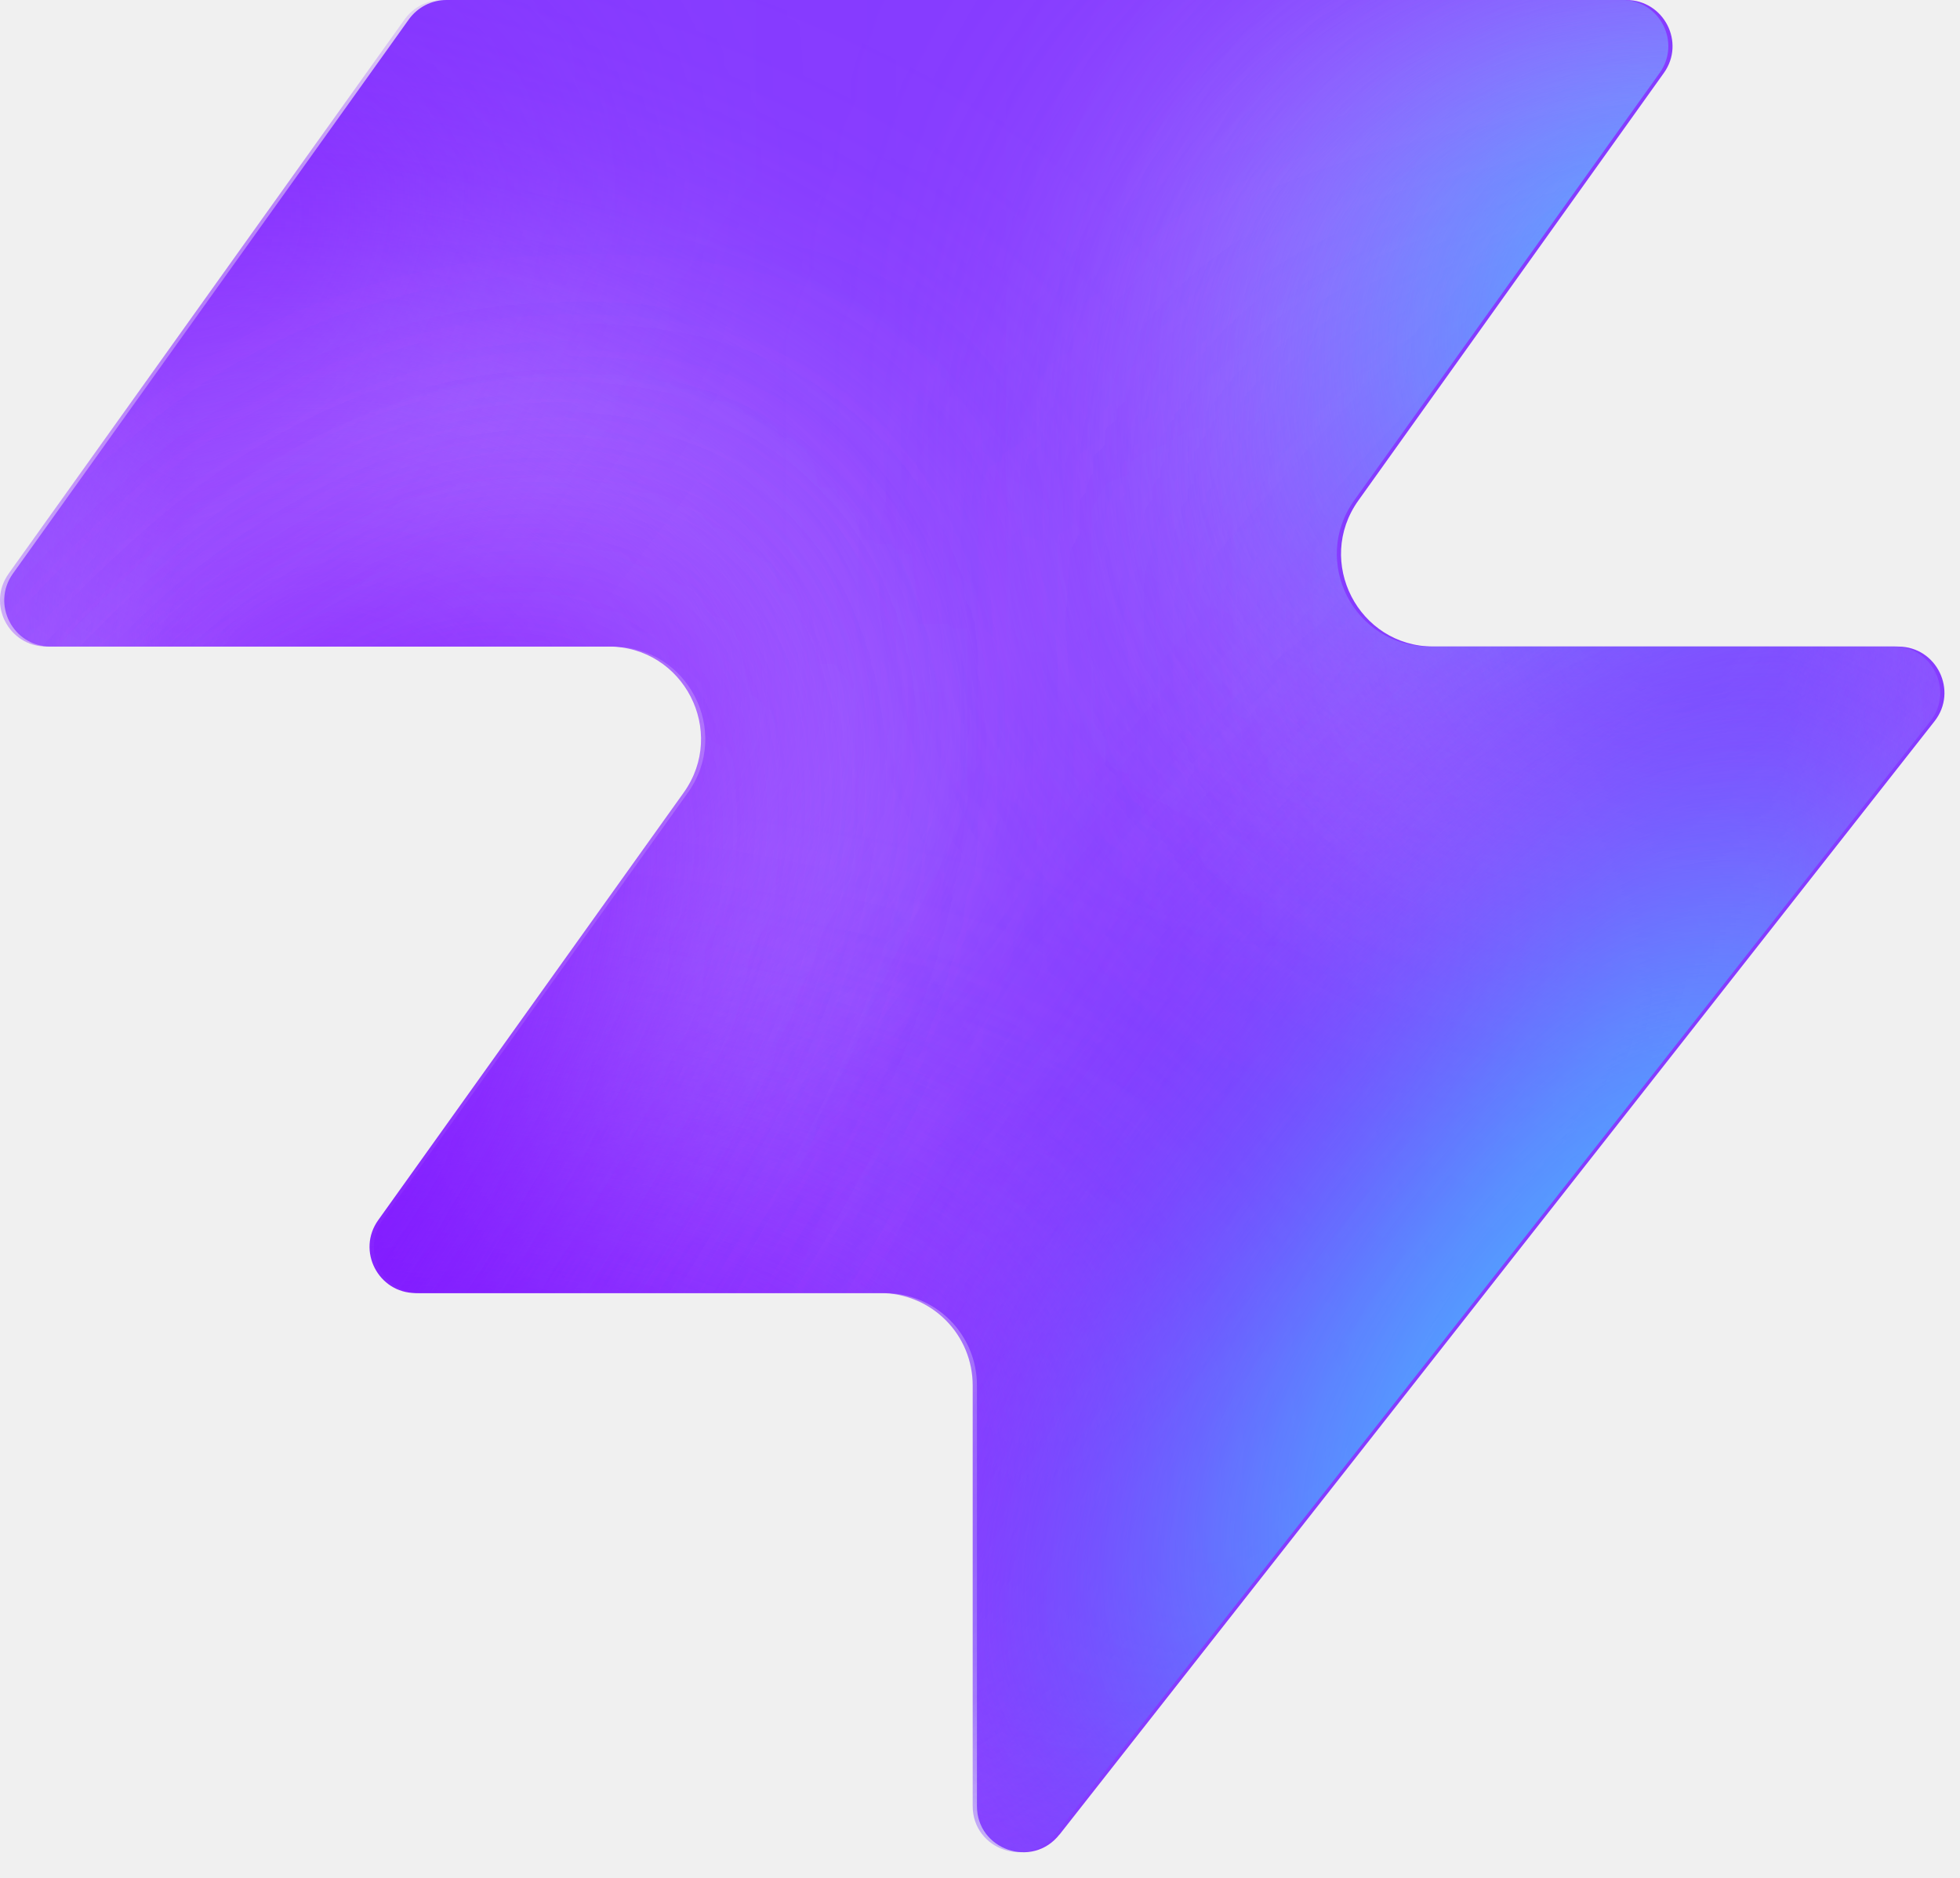
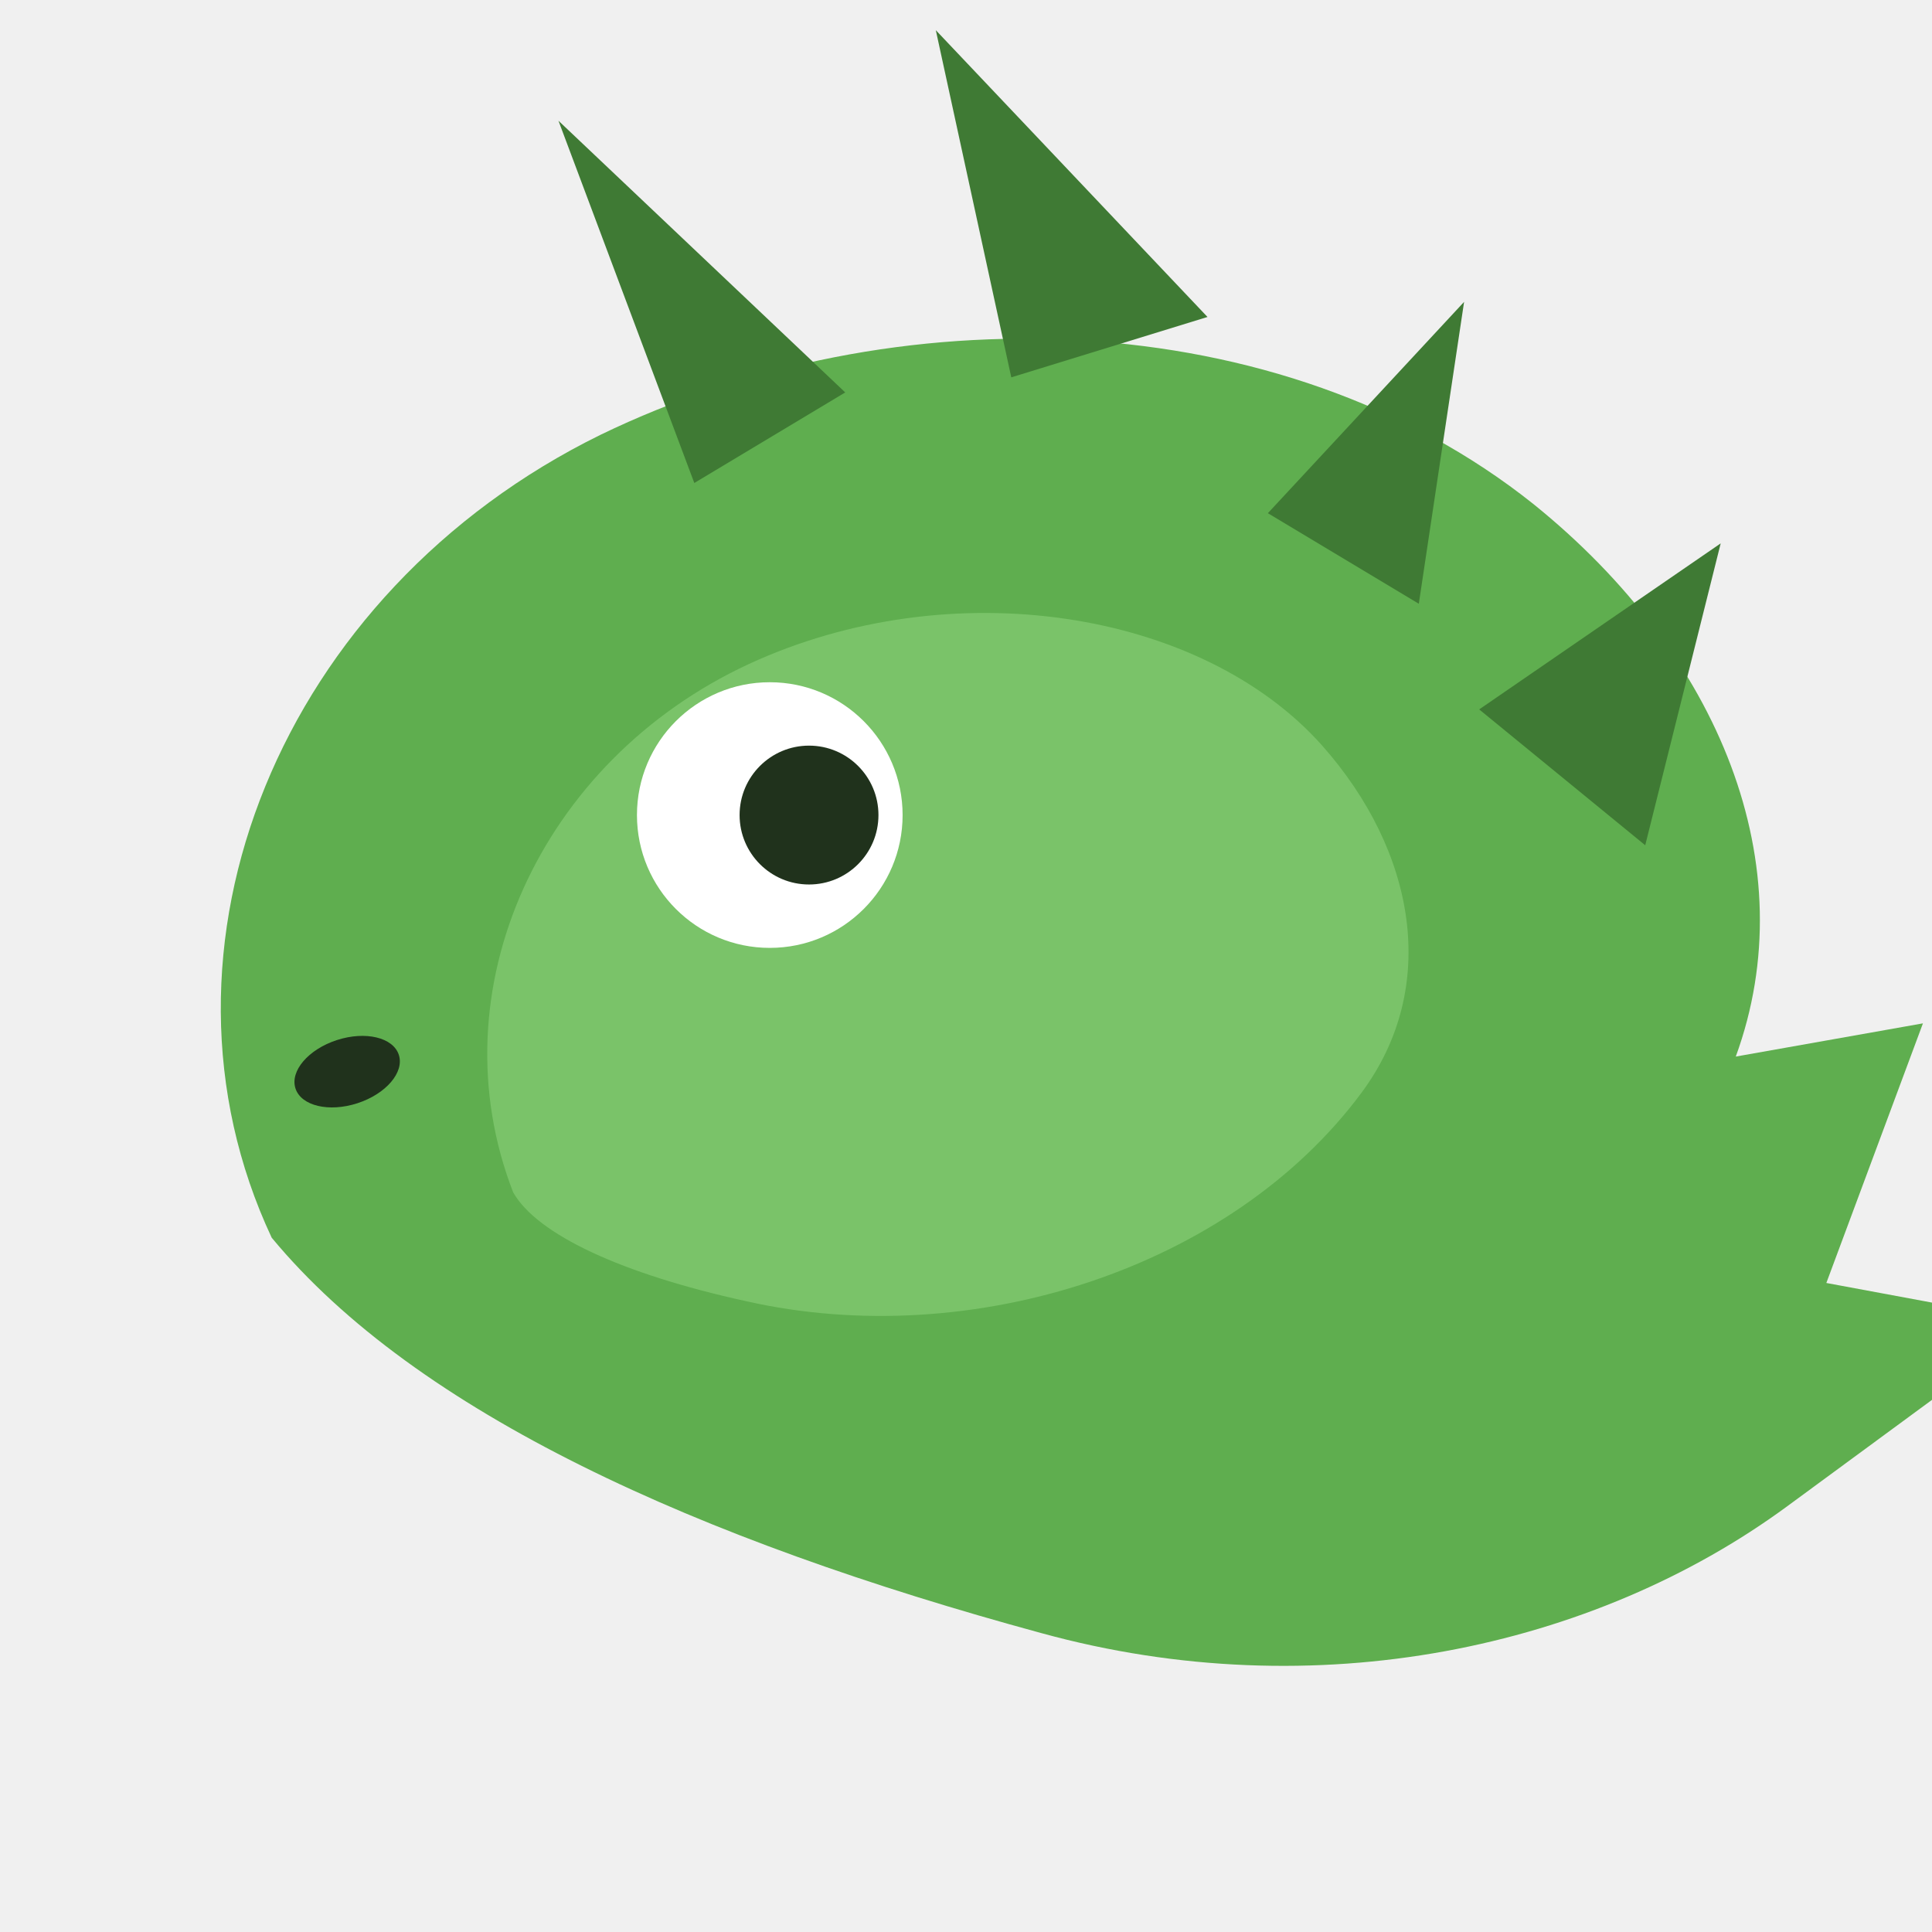
- <svg xmlns="http://www.w3.org/2000/svg" width="48" height="46" fill="none" viewBox="0 0 48 46">
-   <path fill="#863bff" d="M25.946 44.938c-.664.845-2.021.375-2.021-.698V33.937a2.26 2.26 0 0 0-2.262-2.262H10.287c-.92 0-1.456-1.04-.92-1.788l7.48-10.471c1.07-1.497 0-3.578-1.842-3.578H1.237c-.92 0-1.456-1.04-.92-1.788L10.013.474c.214-.297.556-.474.92-.474h28.894c.92 0 1.456 1.04.92 1.788l-7.48 10.471c-1.07 1.498 0 3.579 1.842 3.579h11.377c.943 0 1.473 1.088.89 1.83L25.947 44.94z" style="fill:#863bff;fill:color(display-p3 .525 .23 1);fill-opacity:1" />
-   <mask id="a" width="48" height="46" x="0" y="0" maskUnits="userSpaceOnUse" style="mask-type:alpha">
-     <path fill="#000" d="M25.842 44.938c-.664.844-2.021.375-2.021-.698V33.937a2.26 2.26 0 0 0-2.262-2.262H10.183c-.92 0-1.456-1.04-.92-1.788l7.48-10.471c1.07-1.498 0-3.579-1.842-3.579H1.133c-.92 0-1.456-1.04-.92-1.787L9.91.473c.214-.297.556-.474.92-.474h28.894c.92 0 1.456 1.04.92 1.788l-7.48 10.471c-1.07 1.498 0 3.578 1.842 3.578h11.377c.943 0 1.473 1.088.89 1.832L25.843 44.94z" style="fill:#000;fill-opacity:1" />
-   </mask>
-   <g mask="url(#a)">
-     <g filter="url(#b)">
-       <ellipse cx="5.508" cy="14.704" fill="#ede6ff" rx="5.508" ry="14.704" style="fill:#ede6ff;fill:color(display-p3 .927 .903 1);fill-opacity:1" transform="matrix(.00324 1 1 -.00324 -4.47 31.516)" />
-     </g>
-     <g filter="url(#c)">
-       <ellipse cx="10.399" cy="29.851" fill="#ede6ff" rx="10.399" ry="29.851" style="fill:#ede6ff;fill:color(display-p3 .927 .903 1);fill-opacity:1" transform="matrix(.00324 1 1 -.00324 -39.328 7.883)" />
-     </g>
-     <g filter="url(#d)">
-       <ellipse cx="5.508" cy="30.487" fill="#7e14ff" rx="5.508" ry="30.487" style="fill:#7e14ff;fill:color(display-p3 .492 .077 1);fill-opacity:1" transform="rotate(89.814 -25.913 -14.639)scale(1 -1)" />
-     </g>
-     <g filter="url(#e)">
-       <ellipse cx="5.508" cy="30.599" fill="#7e14ff" rx="5.508" ry="30.599" style="fill:#7e14ff;fill:color(display-p3 .492 .077 1);fill-opacity:1" transform="rotate(89.814 -32.644 -3.334)scale(1 -1)" />
-     </g>
-     <g filter="url(#f)">
-       <ellipse cx="5.508" cy="30.599" fill="#7e14ff" rx="5.508" ry="30.599" style="fill:#7e14ff;fill:color(display-p3 .492 .077 1);fill-opacity:1" transform="matrix(.00324 1 1 -.00324 -34.34 30.47)" />
-     </g>
-     <g filter="url(#g)">
-       <ellipse cx="14.072" cy="22.078" fill="#ede6ff" rx="14.072" ry="22.078" style="fill:#ede6ff;fill:color(display-p3 .927 .903 1);fill-opacity:1" transform="rotate(93.35 24.506 48.493)scale(-1 1)" />
-     </g>
-     <g filter="url(#h)">
-       <ellipse cx="3.47" cy="21.501" fill="#7e14ff" rx="3.47" ry="21.501" style="fill:#7e14ff;fill:color(display-p3 .492 .077 1);fill-opacity:1" transform="rotate(89.009 28.708 47.59)scale(-1 1)" />
-     </g>
-     <g filter="url(#i)">
-       <ellipse cx="3.47" cy="21.501" fill="#7e14ff" rx="3.47" ry="21.501" style="fill:#7e14ff;fill:color(display-p3 .492 .077 1);fill-opacity:1" transform="rotate(89.009 28.708 47.59)scale(-1 1)" />
-     </g>
-     <g filter="url(#j)">
-       <ellipse cx=".387" cy="8.972" fill="#7e14ff" rx="4.407" ry="29.108" style="fill:#7e14ff;fill:color(display-p3 .492 .077 1);fill-opacity:1" transform="rotate(39.51 .387 8.972)" />
-     </g>
-     <g filter="url(#k)">
-       <ellipse cx="47.523" cy="-6.092" fill="#7e14ff" rx="4.407" ry="29.108" style="fill:#7e14ff;fill:color(display-p3 .492 .077 1);fill-opacity:1" transform="rotate(37.892 47.523 -6.092)" />
-     </g>
-     <g filter="url(#l)">
-       <ellipse cx="41.412" cy="6.333" fill="#47bfff" rx="5.971" ry="9.665" style="fill:#47bfff;fill:color(display-p3 .28 .748 1);fill-opacity:1" transform="rotate(37.892 41.412 6.333)" />
-     </g>
-     <g filter="url(#m)">
-       <ellipse cx="-1.879" cy="38.332" fill="#7e14ff" rx="4.407" ry="29.108" style="fill:#7e14ff;fill:color(display-p3 .492 .077 1);fill-opacity:1" transform="rotate(37.892 -1.88 38.332)" />
-     </g>
-     <g filter="url(#n)">
-       <ellipse cx="-1.879" cy="38.332" fill="#7e14ff" rx="4.407" ry="29.108" style="fill:#7e14ff;fill:color(display-p3 .492 .077 1);fill-opacity:1" transform="rotate(37.892 -1.88 38.332)" />
-     </g>
-     <g filter="url(#o)">
-       <ellipse cx="35.651" cy="29.907" fill="#7e14ff" rx="4.407" ry="29.108" style="fill:#7e14ff;fill:color(display-p3 .492 .077 1);fill-opacity:1" transform="rotate(37.892 35.651 29.907)" />
-     </g>
-     <g filter="url(#p)">
-       <ellipse cx="38.418" cy="32.4" fill="#47bfff" rx="5.971" ry="15.297" style="fill:#47bfff;fill:color(display-p3 .28 .748 1);fill-opacity:1" transform="rotate(37.892 38.418 32.4)" />
-     </g>
-   </g>
-   <defs>
-     <filter id="b" width="60.045" height="41.654" x="-19.77" y="16.149" color-interpolation-filters="sRGB" filterUnits="userSpaceOnUse">
-       <feFlood flood-opacity="0" result="BackgroundImageFix" />
-       <feBlend in="SourceGraphic" in2="BackgroundImageFix" result="shape" />
-       <feGaussianBlur result="effect1_foregroundBlur_2002_17158" stdDeviation="7.659" />
-     </filter>
-     <filter id="c" width="90.34" height="51.437" x="-54.613" y="-7.533" color-interpolation-filters="sRGB" filterUnits="userSpaceOnUse">
-       <feFlood flood-opacity="0" result="BackgroundImageFix" />
-       <feBlend in="SourceGraphic" in2="BackgroundImageFix" result="shape" />
-       <feGaussianBlur result="effect1_foregroundBlur_2002_17158" stdDeviation="7.659" />
-     </filter>
-     <filter id="d" width="79.355" height="29.4" x="-49.64" y="2.03" color-interpolation-filters="sRGB" filterUnits="userSpaceOnUse">
-       <feFlood flood-opacity="0" result="BackgroundImageFix" />
-       <feBlend in="SourceGraphic" in2="BackgroundImageFix" result="shape" />
-       <feGaussianBlur result="effect1_foregroundBlur_2002_17158" stdDeviation="4.596" />
-     </filter>
-     <filter id="e" width="79.579" height="29.4" x="-45.045" y="20.029" color-interpolation-filters="sRGB" filterUnits="userSpaceOnUse">
-       <feFlood flood-opacity="0" result="BackgroundImageFix" />
-       <feBlend in="SourceGraphic" in2="BackgroundImageFix" result="shape" />
-       <feGaussianBlur result="effect1_foregroundBlur_2002_17158" stdDeviation="4.596" />
-     </filter>
-     <filter id="f" width="79.579" height="29.4" x="-43.513" y="21.178" color-interpolation-filters="sRGB" filterUnits="userSpaceOnUse">
-       <feFlood flood-opacity="0" result="BackgroundImageFix" />
-       <feBlend in="SourceGraphic" in2="BackgroundImageFix" result="shape" />
-       <feGaussianBlur result="effect1_foregroundBlur_2002_17158" stdDeviation="4.596" />
-     </filter>
-     <filter id="g" width="74.749" height="58.852" x="15.756" y="-17.901" color-interpolation-filters="sRGB" filterUnits="userSpaceOnUse">
-       <feFlood flood-opacity="0" result="BackgroundImageFix" />
-       <feBlend in="SourceGraphic" in2="BackgroundImageFix" result="shape" />
-       <feGaussianBlur result="effect1_foregroundBlur_2002_17158" stdDeviation="7.659" />
-     </filter>
-     <filter id="h" width="61.377" height="25.362" x="23.548" y="2.284" color-interpolation-filters="sRGB" filterUnits="userSpaceOnUse">
-       <feFlood flood-opacity="0" result="BackgroundImageFix" />
-       <feBlend in="SourceGraphic" in2="BackgroundImageFix" result="shape" />
-       <feGaussianBlur result="effect1_foregroundBlur_2002_17158" stdDeviation="4.596" />
-     </filter>
-     <filter id="i" width="61.377" height="25.362" x="23.548" y="2.284" color-interpolation-filters="sRGB" filterUnits="userSpaceOnUse">
-       <feFlood flood-opacity="0" result="BackgroundImageFix" />
-       <feBlend in="SourceGraphic" in2="BackgroundImageFix" result="shape" />
-       <feGaussianBlur result="effect1_foregroundBlur_2002_17158" stdDeviation="4.596" />
-     </filter>
-     <filter id="j" width="56.045" height="63.649" x="-27.636" y="-22.853" color-interpolation-filters="sRGB" filterUnits="userSpaceOnUse">
-       <feFlood flood-opacity="0" result="BackgroundImageFix" />
-       <feBlend in="SourceGraphic" in2="BackgroundImageFix" result="shape" />
-       <feGaussianBlur result="effect1_foregroundBlur_2002_17158" stdDeviation="4.596" />
-     </filter>
-     <filter id="k" width="54.814" height="64.646" x="20.116" y="-38.415" color-interpolation-filters="sRGB" filterUnits="userSpaceOnUse">
-       <feFlood flood-opacity="0" result="BackgroundImageFix" />
-       <feBlend in="SourceGraphic" in2="BackgroundImageFix" result="shape" />
-       <feGaussianBlur result="effect1_foregroundBlur_2002_17158" stdDeviation="4.596" />
-     </filter>
-     <filter id="l" width="33.541" height="35.313" x="24.641" y="-11.323" color-interpolation-filters="sRGB" filterUnits="userSpaceOnUse">
-       <feFlood flood-opacity="0" result="BackgroundImageFix" />
-       <feBlend in="SourceGraphic" in2="BackgroundImageFix" result="shape" />
-       <feGaussianBlur result="effect1_foregroundBlur_2002_17158" stdDeviation="4.596" />
-     </filter>
-     <filter id="m" width="54.814" height="64.646" x="-29.286" y="6.009" color-interpolation-filters="sRGB" filterUnits="userSpaceOnUse">
-       <feFlood flood-opacity="0" result="BackgroundImageFix" />
-       <feBlend in="SourceGraphic" in2="BackgroundImageFix" result="shape" />
-       <feGaussianBlur result="effect1_foregroundBlur_2002_17158" stdDeviation="4.596" />
-     </filter>
-     <filter id="n" width="54.814" height="64.646" x="-29.286" y="6.009" color-interpolation-filters="sRGB" filterUnits="userSpaceOnUse">
-       <feFlood flood-opacity="0" result="BackgroundImageFix" />
-       <feBlend in="SourceGraphic" in2="BackgroundImageFix" result="shape" />
-       <feGaussianBlur result="effect1_foregroundBlur_2002_17158" stdDeviation="4.596" />
-     </filter>
-     <filter id="o" width="54.814" height="64.646" x="8.244" y="-2.416" color-interpolation-filters="sRGB" filterUnits="userSpaceOnUse">
-       <feFlood flood-opacity="0" result="BackgroundImageFix" />
-       <feBlend in="SourceGraphic" in2="BackgroundImageFix" result="shape" />
-       <feGaussianBlur result="effect1_foregroundBlur_2002_17158" stdDeviation="4.596" />
-     </filter>
-     <filter id="p" width="39.409" height="43.623" x="18.713" y="10.588" color-interpolation-filters="sRGB" filterUnits="userSpaceOnUse">
-       <feFlood flood-opacity="0" result="BackgroundImageFix" />
-       <feBlend in="SourceGraphic" in2="BackgroundImageFix" result="shape" />
-       <feGaussianBlur result="effect1_foregroundBlur_2002_17158" stdDeviation="4.596" />
-     </filter>
-   </defs>
+ <svg xmlns="http://www.w3.org/2000/svg" viewBox="0 0 64 64">
+   <path d="M9 41c-4.5-9.6 0.3-21.4 10.9-26.6 9.7-4.7 22.5-4.4 30.9 2.3 6.2 5 9 12 6.7 18.3l6.2-1.1-3.2 8.6 7 1.3-8.3 6.1c-6.4 4.7-15.6 6.7-24.7 4.2-11.4-3.1-20.7-7.3-25.5-13.1z" fill="#5fae4f" />
+   <path d="M17 39.5c-2.6-6.7 0.9-14.3 7.8-17.5 6.7-3.1 15-1.8 19 2.7 3.1 3.5 3.9 8 1.3 11.5-4.3 5.8-12.9 8.6-20.4 6.9-4.1-0.9-6.9-2.2-7.7-3.6z" fill="#8fd67e" opacity="0.55" />
+   <path d="M23 16 18.5 4 28 13z" fill="#3f7a34" />
+   <path d="M33.5 12.5 31 1 40 10.5z" fill="#3f7a34" />
+   <path d="M42 17 48.5 10 47 20z" fill="#3f7a34" />
+   <path d="M49 23.5 57 18 54.5 28z" fill="#3f7a34" />
+   <circle cx="25.5" cy="27" r="4.4" fill="#fff" />
+   <circle cx="26.8" cy="27" r="2.3" fill="#20321c" />
+   <ellipse cx="11.5" cy="35.5" rx="1.8" ry="1.1" fill="#20321c" transform="rotate(-18 11.5 35.5)" />
</svg>
